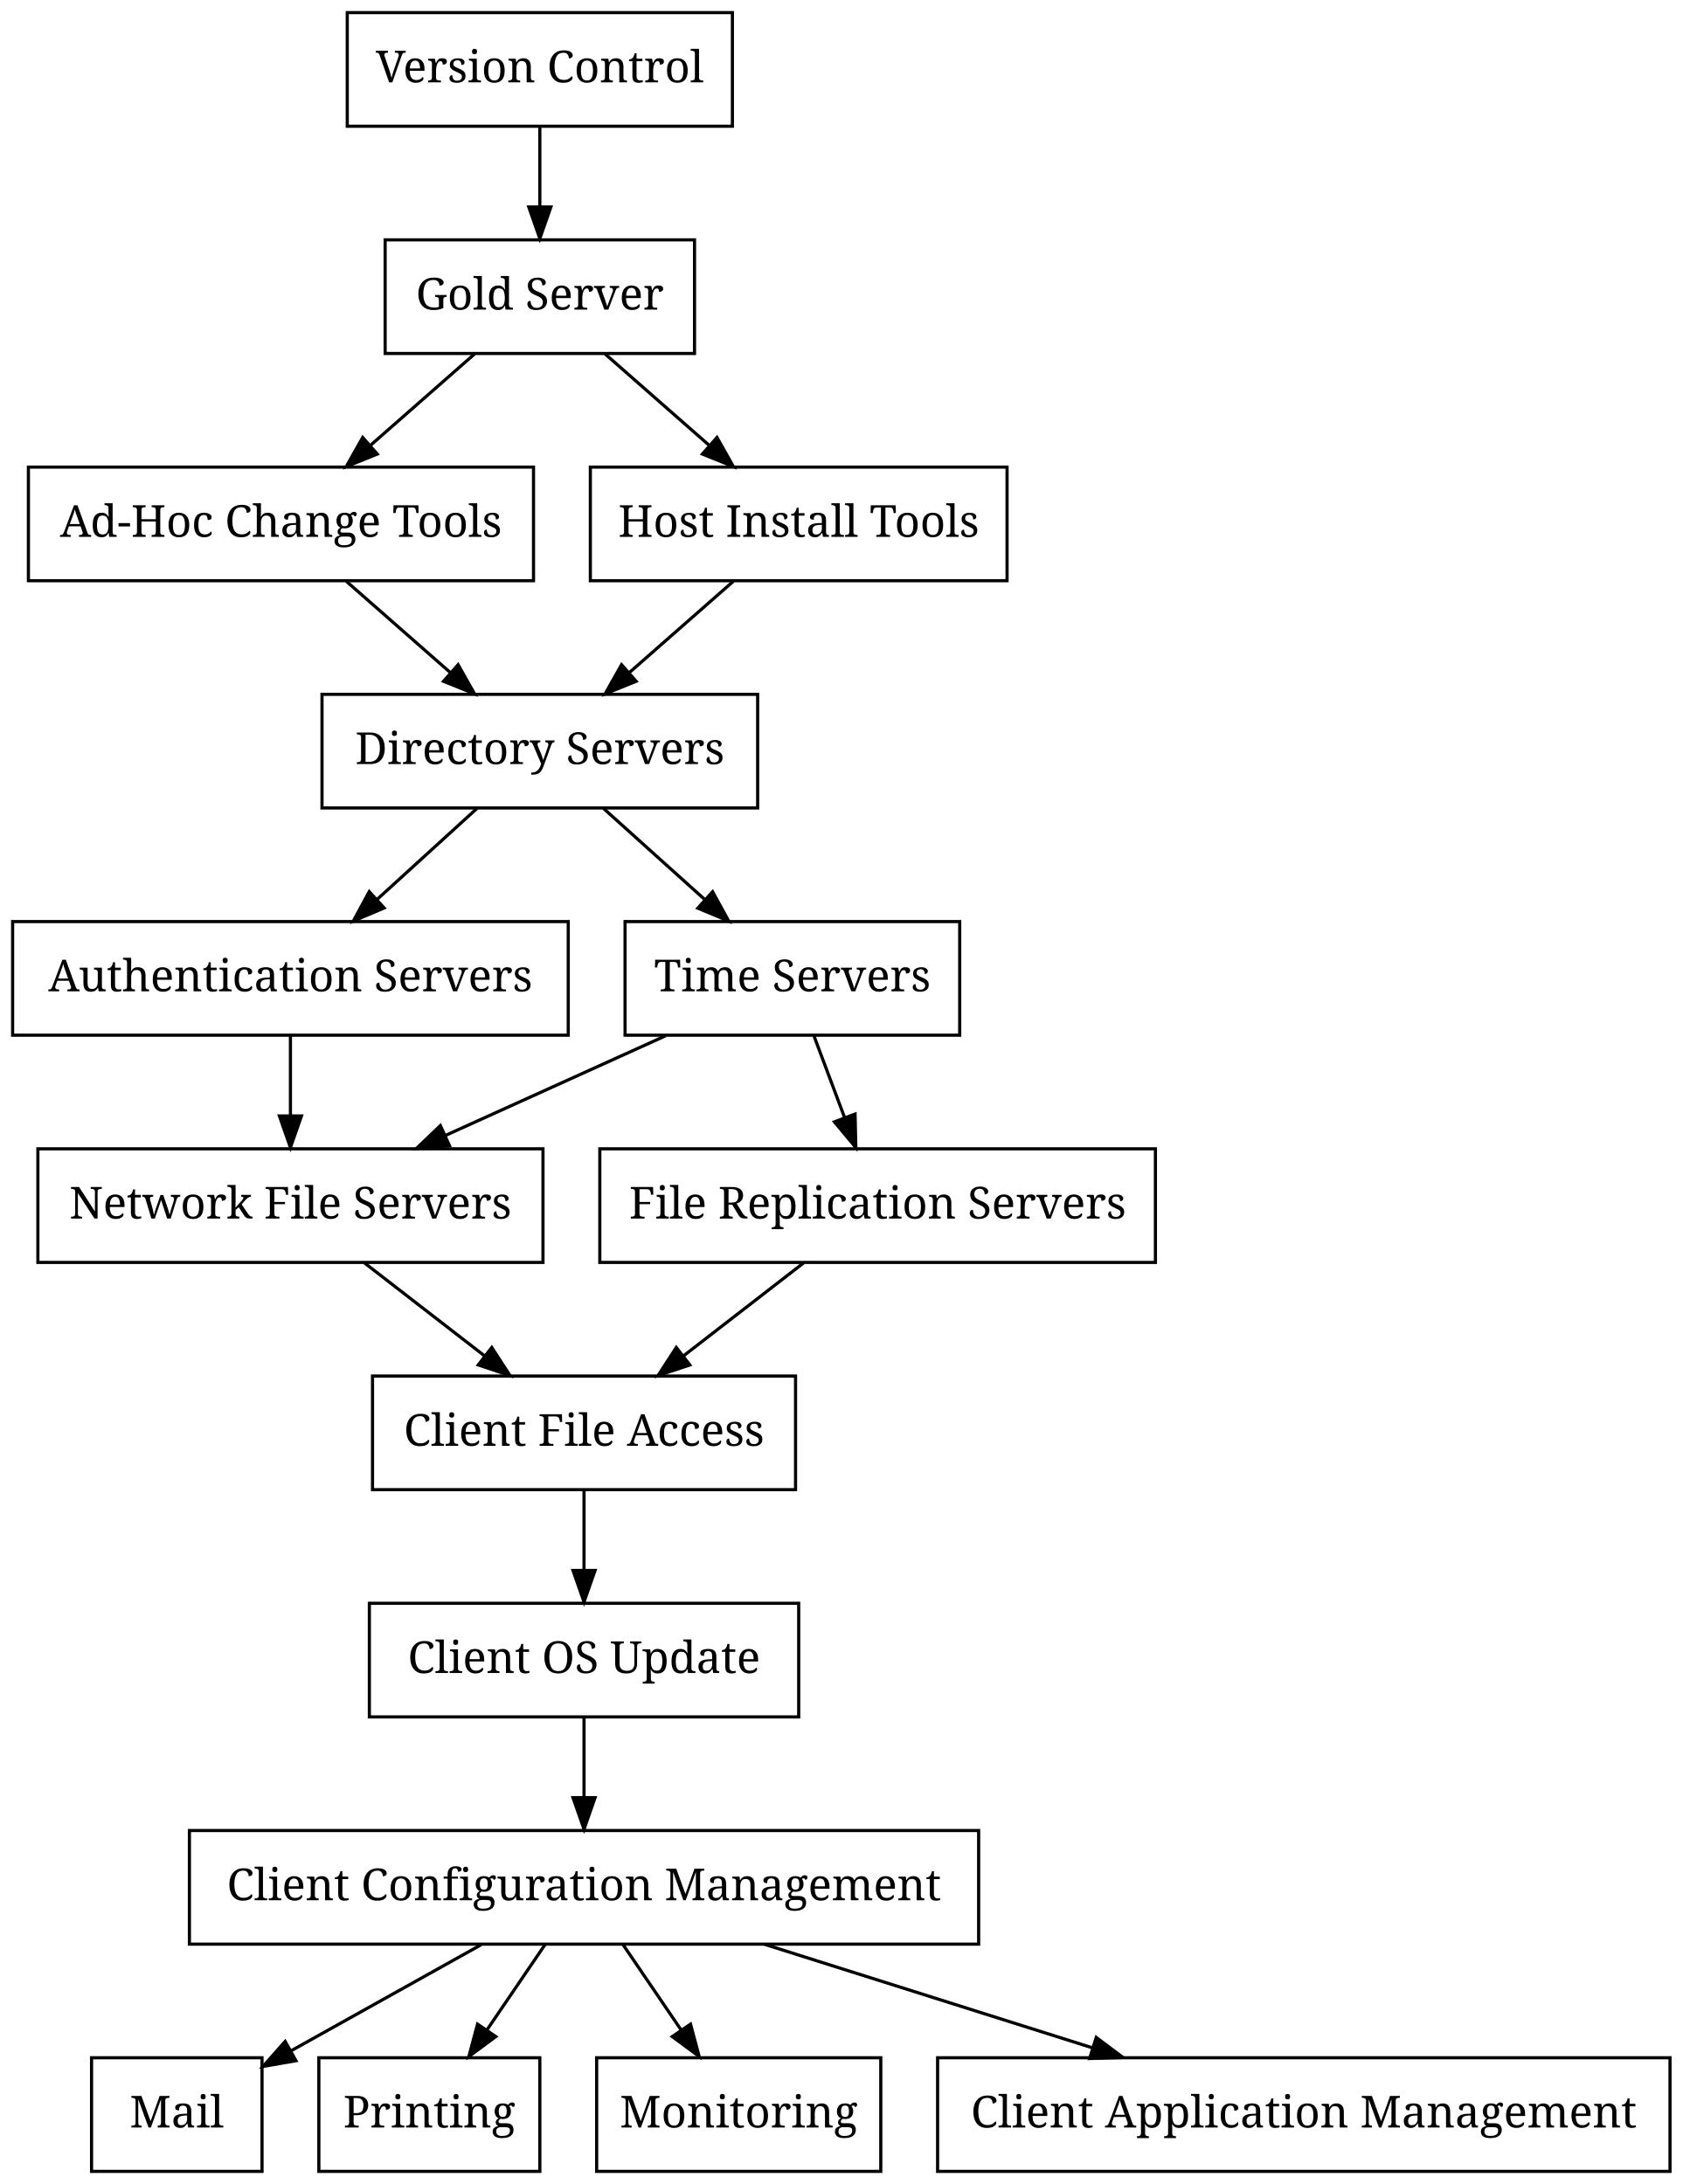
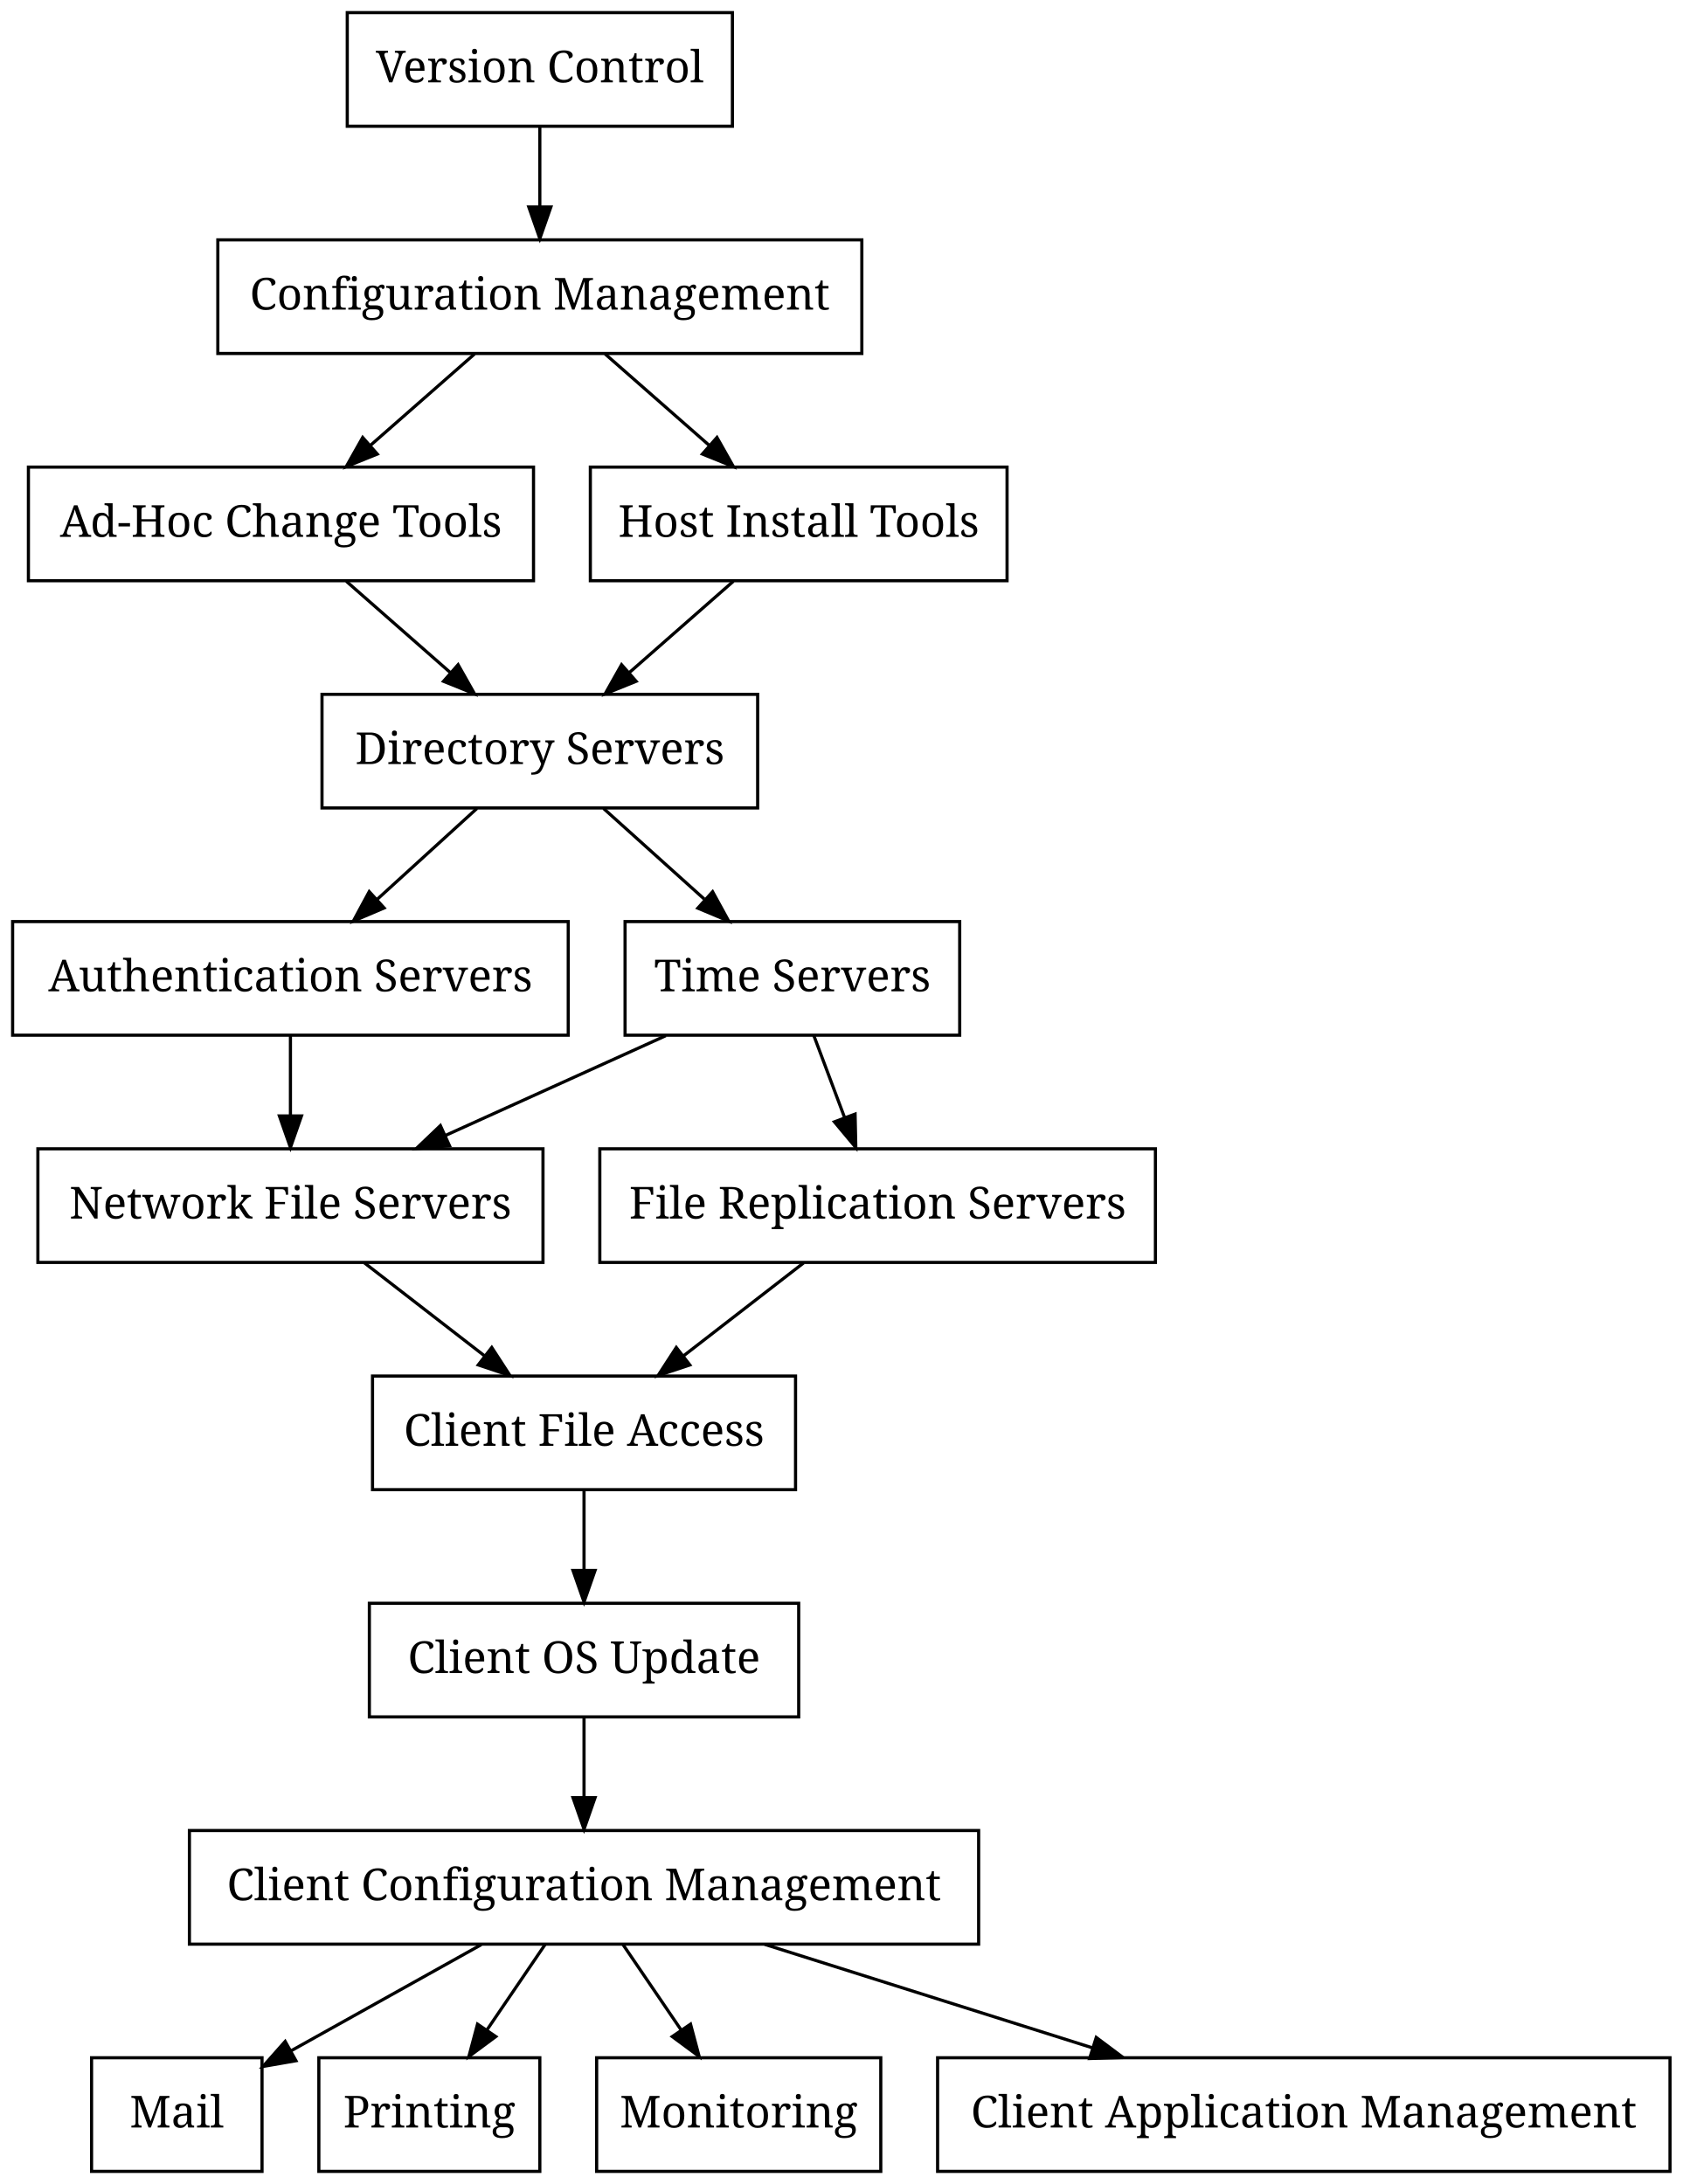
<svg xmlns="http://www.w3.org/2000/svg" width="533pt" height="692pt" viewBox="0.00 0.00 533.00 692.00">
  <g id="graph1" class="graph" transform="scale(1 1) rotate(0) translate(4 688)">
    <polygon fill="white" stroke="white" points="-4,5 -4,-688 530,-688 530,5 -4,5" />
    <g id="node1" class="node">
      <polygon fill="none" stroke="black" points="228,-684 106,-684 106,-648 228,-648 228,-684" />
      <text text-anchor="middle" x="167" y="-661.9" font-family="Times Roman,serif" font-size="14.00">Version Control</text>
    </g>
    <g id="node2" class="node">
-       <polygon fill="none" stroke="black" points="216,-612 118,-612 118,-576 216,-576 216,-612" />
-       <text text-anchor="middle" x="167" y="-589.9" font-family="Times Roman,serif" font-size="14.00">Gold Server</text>
+       <polygon fill="none" stroke="black" points="269,-612 65,-612 65,-576 269,-576 269,-612" />
+       <text text-anchor="middle" x="167" y="-589.9" font-family="Times Roman,serif" font-size="14.00">Configuration Management</text>
    </g>
    <g id="edge2" class="edge">
      <path fill="none" stroke="black" d="M167,-647.831C167,-640.131 167,-630.974 167,-622.417" />
      <polygon fill="black" stroke="black" points="170.5,-622.413 167,-612.413 163.5,-622.413 170.5,-622.413" />
    </g>
    <g id="node3" class="node">
      <polygon fill="none" stroke="black" points="165,-540 5,-540 5,-504 165,-504 165,-540" />
      <text text-anchor="middle" x="85" y="-517.9" font-family="Times Roman,serif" font-size="14.00">Ad-Hoc Change Tools</text>
    </g>
    <g id="edge4" class="edge">
      <path fill="none" stroke="black" d="M146.308,-575.831C136.305,-567.048 124.145,-556.371 113.3,-546.849" />
      <polygon fill="black" stroke="black" points="115.509,-544.131 105.685,-540.163 110.891,-549.391 115.509,-544.131" />
    </g>
    <g id="node4" class="node">
      <polygon fill="none" stroke="black" points="315,-540 183,-540 183,-504 315,-504 315,-540" />
      <text text-anchor="middle" x="249" y="-517.9" font-family="Times Roman,serif" font-size="14.00">Host Install Tools</text>
    </g>
    <g id="edge6" class="edge">
      <path fill="none" stroke="black" d="M187.692,-575.831C197.695,-567.048 209.855,-556.371 220.7,-546.849" />
      <polygon fill="black" stroke="black" points="223.109,-549.391 228.315,-540.163 218.491,-544.131 223.109,-549.391" />
    </g>
    <g id="node5" class="node">
      <polygon fill="none" stroke="black" points="236,-468 98,-468 98,-432 236,-432 236,-468" />
      <text text-anchor="middle" x="167" y="-445.9" font-family="Times Roman,serif" font-size="14.00">Directory Servers</text>
    </g>
    <g id="edge8" class="edge">
      <path fill="none" stroke="black" d="M105.692,-503.831C115.695,-495.048 127.855,-484.371 138.7,-474.849" />
      <polygon fill="black" stroke="black" points="141.109,-477.391 146.315,-468.163 136.491,-472.131 141.109,-477.391" />
    </g>
    <g id="edge10" class="edge">
      <path fill="none" stroke="black" d="M228.308,-503.831C218.305,-495.048 206.145,-484.371 195.3,-474.849" />
      <polygon fill="black" stroke="black" points="197.509,-472.131 187.685,-468.163 192.891,-477.391 197.509,-472.131" />
    </g>
    <g id="node6" class="node">
      <polygon fill="none" stroke="black" points="176,-396 8.52651e-14,-396 0,-360 176,-360 176,-396" />
      <text text-anchor="middle" x="88" y="-373.9" font-family="Times Roman,serif" font-size="14.00">Authentication Servers</text>
    </g>
    <g id="edge12" class="edge">
      <path fill="none" stroke="black" d="M147.065,-431.831C137.522,-423.134 125.94,-412.578 115.569,-403.127" />
      <polygon fill="black" stroke="black" points="117.677,-400.312 107.929,-396.163 112.962,-405.486 117.677,-400.312" />
    </g>
    <g id="node7" class="node">
      <polygon fill="none" stroke="black" points="300,-396 194,-396 194,-360 300,-360 300,-396" />
      <text text-anchor="middle" x="247" y="-373.9" font-family="Times Roman,serif" font-size="14.00">Time Servers</text>
    </g>
    <g id="edge14" class="edge">
      <path fill="none" stroke="black" d="M187.187,-431.831C196.851,-423.134 208.58,-412.578 219.082,-403.127" />
      <polygon fill="black" stroke="black" points="221.728,-405.454 226.819,-396.163 217.045,-400.251 221.728,-405.454" />
    </g>
    <g id="node8" class="node">
      <polygon fill="none" stroke="black" points="168,-324 8,-324 8,-288 168,-288 168,-324" />
      <text text-anchor="middle" x="88" y="-301.9" font-family="Times Roman,serif" font-size="14.00">Network File Servers</text>
    </g>
    <g id="edge16" class="edge">
      <path fill="none" stroke="black" d="M88,-359.831C88,-352.131 88,-342.974 88,-334.417" />
      <polygon fill="black" stroke="black" points="91.5,-334.413 88,-324.413 84.5,-334.413 91.5,-334.413" />
    </g>
    <g id="edge18" class="edge">
      <path fill="none" stroke="black" d="M206.878,-359.831C185.707,-350.245 159.552,-338.401 137.17,-328.266" />
      <polygon fill="black" stroke="black" points="138.387,-324.975 127.834,-324.038 135.5,-331.351 138.387,-324.975" />
    </g>
    <g id="node9" class="node">
      <polygon fill="none" stroke="black" points="362,-324 186,-324 186,-288 362,-288 362,-324" />
      <text text-anchor="middle" x="274" y="-301.9" font-family="Times Roman,serif" font-size="14.00">File Replication Servers</text>
    </g>
    <g id="edge20" class="edge">
      <path fill="none" stroke="black" d="M253.813,-359.831C256.764,-351.962 260.286,-342.571 263.555,-333.853" />
      <polygon fill="black" stroke="black" points="266.861,-335.006 267.095,-324.413 260.307,-332.548 266.861,-335.006" />
    </g>
    <g id="node10" class="node">
      <polygon fill="none" stroke="black" points="248,-252 114,-252 114,-216 248,-216 248,-252" />
      <text text-anchor="middle" x="181" y="-229.9" font-family="Times Roman,serif" font-size="14.00">Client File Access</text>
    </g>
    <g id="edge22" class="edge">
      <path fill="none" stroke="black" d="M111.468,-287.831C123.033,-278.878 137.14,-267.956 149.618,-258.295" />
      <polygon fill="black" stroke="black" points="151.775,-261.052 157.54,-252.163 147.49,-255.517 151.775,-261.052" />
    </g>
    <g id="edge24" class="edge">
      <path fill="none" stroke="black" d="M250.532,-287.831C238.967,-278.878 224.86,-267.956 212.382,-258.295" />
      <polygon fill="black" stroke="black" points="214.51,-255.517 204.46,-252.163 210.225,-261.052 214.51,-255.517" />
    </g>
    <g id="node11" class="node">
      <polygon fill="none" stroke="black" points="249,-180 113,-180 113,-144 249,-144 249,-180" />
      <text text-anchor="middle" x="181" y="-157.9" font-family="Times Roman,serif" font-size="14.00">Client OS Update</text>
    </g>
    <g id="edge26" class="edge">
      <path fill="none" stroke="black" d="M181,-215.831C181,-208.131 181,-198.974 181,-190.417" />
      <polygon fill="black" stroke="black" points="184.5,-190.413 181,-180.413 177.5,-190.413 184.5,-190.413" />
    </g>
    <g id="node12" class="node">
      <polygon fill="none" stroke="black" points="306,-108 56,-108 56,-72 306,-72 306,-108" />
      <text text-anchor="middle" x="181" y="-85.9" font-family="Times Roman,serif" font-size="14.00">Client Configuration Management</text>
    </g>
    <g id="edge28" class="edge">
      <path fill="none" stroke="black" d="M181,-143.831C181,-136.131 181,-126.974 181,-118.417" />
      <polygon fill="black" stroke="black" points="184.5,-118.413 181,-108.413 177.5,-118.413 184.5,-118.413" />
    </g>
    <g id="node13" class="node">
      <polygon fill="none" stroke="black" points="79,-36 25,-36 25,-1.77636e-14 79,-3.55271e-15 79,-36" />
      <text text-anchor="middle" x="52" y="-13.9" font-family="Times Roman,serif" font-size="14.00">Mail</text>
    </g>
    <g id="edge30" class="edge">
      <path fill="none" stroke="black" d="M148.448,-71.831C130.103,-61.592 107.145,-48.779 88.231,-38.222" />
      <polygon fill="black" stroke="black" points="89.746,-35.059 79.308,-33.242 86.335,-41.172 89.746,-35.059" />
    </g>
    <g id="node14" class="node">
      <polygon fill="none" stroke="black" points="167,-36 97,-36 97,-1.77636e-14 167,-3.55271e-15 167,-36" />
      <text text-anchor="middle" x="132" y="-13.9" font-family="Times Roman,serif" font-size="14.00">Printing</text>
    </g>
    <g id="edge32" class="edge">
      <path fill="none" stroke="black" d="M168.635,-71.831C163.049,-63.623 156.337,-53.761 150.193,-44.732" />
      <polygon fill="black" stroke="black" points="153.051,-42.711 144.531,-36.413 147.264,-46.65 153.051,-42.711" />
    </g>
    <g id="node15" class="node">
      <polygon fill="none" stroke="black" points="275,-36 185,-36 185,-1.77636e-14 275,-3.55271e-15 275,-36" />
      <text text-anchor="middle" x="230" y="-13.9" font-family="Times Roman,serif" font-size="14.00">Monitoring</text>
    </g>
    <g id="edge34" class="edge">
      <path fill="none" stroke="black" d="M193.365,-71.831C198.951,-63.623 205.663,-53.761 211.807,-44.732" />
      <polygon fill="black" stroke="black" points="214.736,-46.65 217.469,-36.413 208.949,-42.711 214.736,-46.65" />
    </g>
    <g id="node16" class="node">
      <polygon fill="none" stroke="black" points="525,-36 293,-36 293,-1.77636e-14 525,-3.55271e-15 525,-36" />
      <text text-anchor="middle" x="409" y="-13.9" font-family="Times Roman,serif" font-size="14.00">Client Application Management</text>
    </g>
    <g id="edge36" class="edge">
      <path fill="none" stroke="black" d="M238.24,-71.924C269.815,-61.953 309.19,-49.519 342.171,-39.104" />
      <polygon fill="black" stroke="black" points="343.255,-42.432 351.737,-36.083 341.147,-35.757 343.255,-42.432" />
    </g>
  </g>
</svg>
